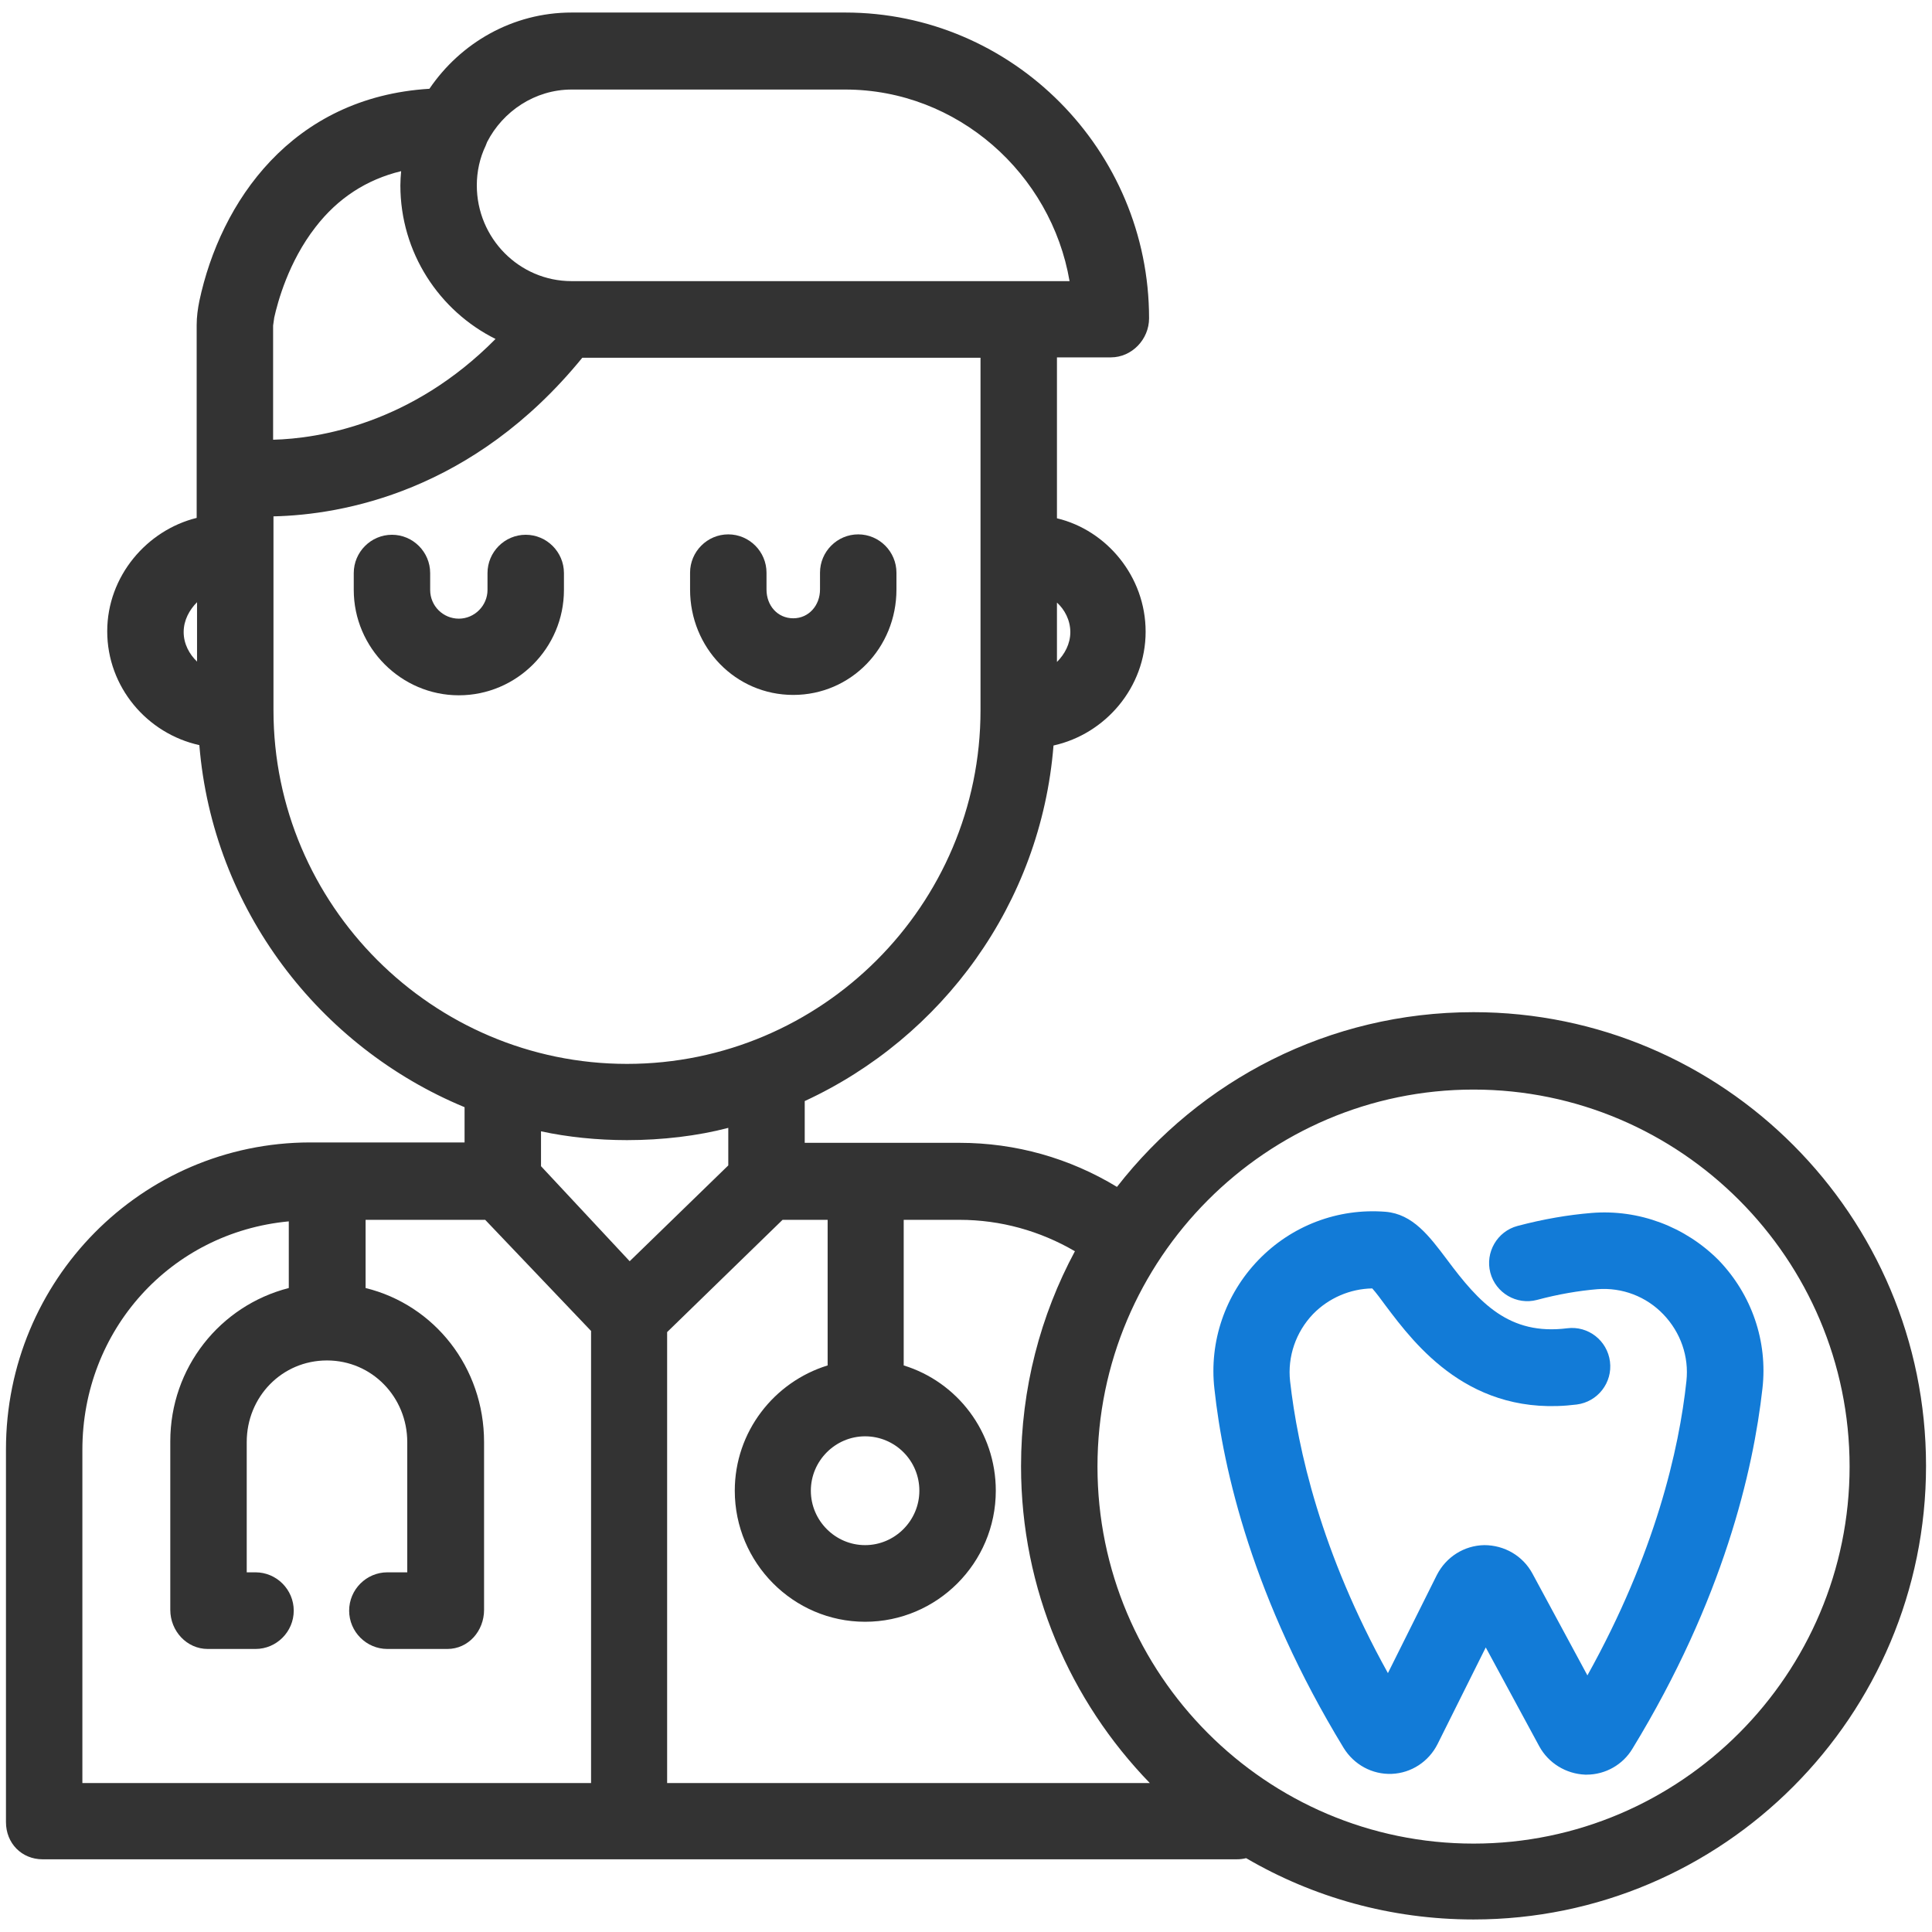
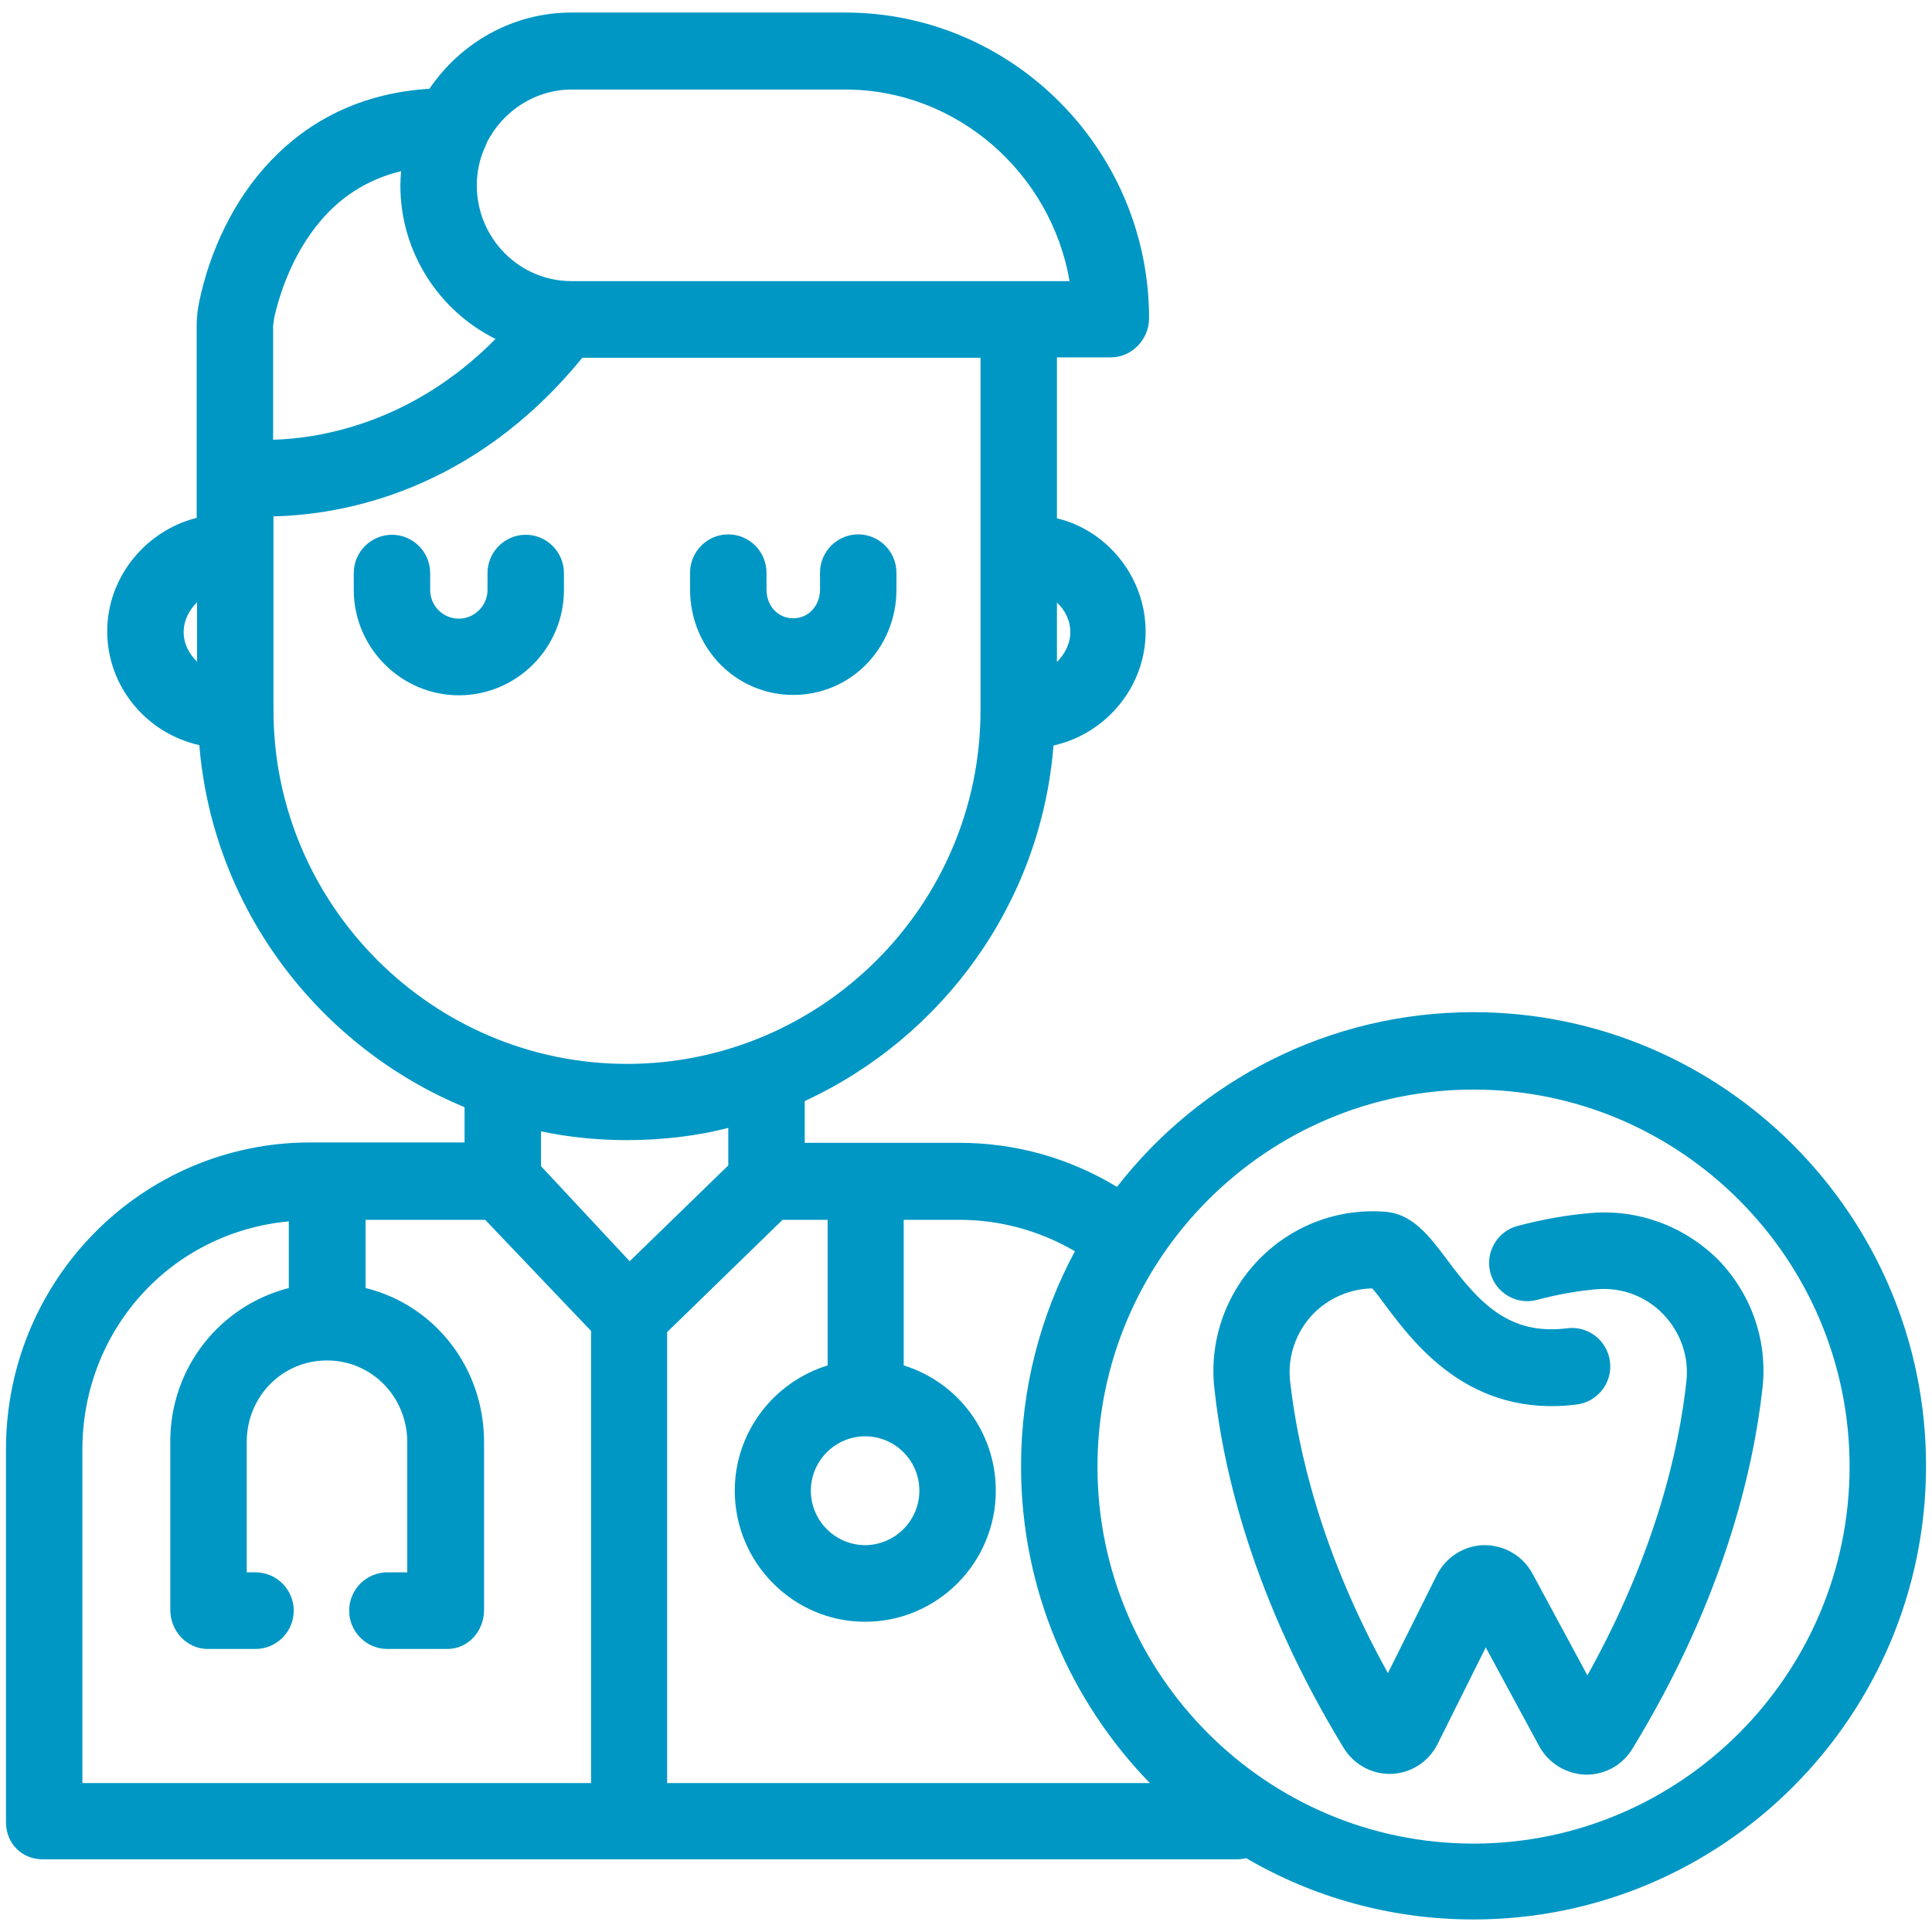
<svg xmlns="http://www.w3.org/2000/svg" width="78" height="78" viewBox="0 0 78 78" fill="none">
-   <path d="M21.225 21.59C20.376 21.59 19.682 22.286 19.682 23.137V23.817C19.682 24.452 19.157 24.977 18.525 24.977C17.892 24.977 17.367 24.467 17.367 23.817V23.137C17.367 22.286 16.673 21.59 15.825 21.59C14.976 21.59 14.282 22.286 14.282 23.137V23.817C14.282 26.153 16.195 28.071 18.525 28.071C20.855 28.071 22.768 26.169 22.768 23.817V23.137C22.768 22.286 22.073 21.59 21.225 21.59Z" fill="#333333" />
-   <path d="M32.026 28.056C34.356 28.056 36.192 26.153 36.192 23.802V23.121C36.192 22.27 35.497 21.574 34.649 21.574C33.8 21.574 33.106 22.27 33.106 23.121V23.802C33.106 24.436 32.658 24.962 32.026 24.962C31.393 24.962 30.946 24.451 30.946 23.802V23.121C30.946 22.27 30.251 21.574 29.403 21.574C28.554 21.574 27.86 22.27 27.86 23.121V23.802C27.86 26.153 29.696 28.056 32.026 28.056Z" fill="#333333" />
-   <path d="M69.381 50.872C68.038 49.526 66.171 48.815 64.258 48.97C63.317 49.047 62.314 49.217 61.265 49.495C60.447 49.712 59.953 50.563 60.169 51.383C60.385 52.203 61.234 52.698 62.052 52.481C62.916 52.249 63.749 52.11 64.49 52.048C65.493 51.971 66.465 52.342 67.159 53.069C67.853 53.796 68.193 54.77 68.085 55.76C67.792 58.498 66.835 62.706 64.088 67.64L61.867 63.526C61.481 62.814 60.74 62.381 59.922 62.381C59.105 62.397 58.38 62.861 58.009 63.588L56.034 67.548C53.319 62.659 52.393 58.483 52.084 55.76C51.976 54.77 52.316 53.78 53.01 53.053C53.642 52.404 54.507 52.032 55.401 52.017C55.556 52.187 55.772 52.481 55.942 52.713C57.13 54.291 59.352 57.245 63.656 56.704C64.505 56.596 65.107 55.822 64.999 54.971C64.891 54.121 64.119 53.517 63.271 53.626C60.925 53.92 59.722 52.605 58.41 50.841C57.7 49.898 57.037 49.016 55.942 48.923C54.013 48.769 52.146 49.48 50.803 50.872C49.461 52.264 48.813 54.167 49.029 56.07C49.384 59.365 50.587 64.562 54.244 70.564C54.661 71.245 55.401 71.647 56.188 71.616C56.975 71.585 57.685 71.121 58.04 70.409L59.984 66.511L62.144 70.502C62.515 71.183 63.224 71.616 63.996 71.647C64.011 71.647 64.027 71.647 64.058 71.647C64.814 71.647 65.523 71.245 65.909 70.595C69.581 64.578 70.785 59.365 71.155 56.054C71.371 54.152 70.723 52.264 69.381 50.872Z" fill="#127BD7" />
-   <path d="M59.49 40.864C53.643 40.864 48.443 43.617 45.095 47.918C43.181 46.757 41.006 46.139 38.738 46.139H32.489V44.453C38.043 41.885 42.024 36.486 42.533 30.098C44.632 29.634 46.252 27.746 46.252 25.503C46.252 23.276 44.678 21.404 42.672 20.925V14.428H44.848C45.696 14.428 46.391 13.701 46.391 12.85C46.391 6.059 40.882 0.506 34.124 0.506H23.076C20.685 0.506 18.586 1.743 17.337 3.584C11.767 3.924 8.897 8.163 8.048 12.154C7.986 12.463 7.94 12.788 7.94 13.128V20.909C5.934 21.404 4.329 23.26 4.329 25.488C4.329 27.731 5.934 29.618 8.048 30.082C8.588 36.703 12.893 42.272 18.756 44.7V46.123H12.507C5.703 46.139 0.241 51.692 0.241 58.514V73.565C0.241 74.415 0.873 75.065 1.722 75.065H25.36H49.924C50.063 75.065 50.186 75.05 50.31 75.019C53.01 76.597 56.142 77.494 59.49 77.494C69.566 77.494 77.759 69.28 77.759 59.179C77.759 49.078 69.566 40.864 59.49 40.864ZM7.955 26.71C7.647 26.416 7.415 25.998 7.415 25.519C7.415 25.039 7.647 24.622 7.955 24.312V26.71ZM37.117 60.184C37.117 61.391 36.13 62.381 34.926 62.381C33.723 62.381 32.736 61.391 32.736 60.184C32.736 58.978 33.723 57.988 34.926 57.988C36.13 57.988 37.117 58.962 37.117 60.184ZM43.212 25.519C43.212 25.998 42.981 26.416 42.672 26.725V24.328C42.981 24.606 43.212 25.039 43.212 25.519ZM19.605 5.889C19.62 5.843 19.651 5.781 19.666 5.734C20.299 4.497 21.595 3.615 23.076 3.615H34.124C38.66 3.615 42.441 7.018 43.181 11.35H23.076C20.963 11.35 19.25 9.617 19.25 7.482C19.25 6.925 19.373 6.369 19.605 5.889ZM11.026 13.144C11.041 13.036 11.057 12.927 11.072 12.819C11.211 12.2 11.643 10.576 12.739 9.168C13.633 8.008 14.791 7.25 16.195 6.91C16.179 7.096 16.164 7.297 16.164 7.482C16.164 10.205 17.738 12.556 20.006 13.685C16.627 17.104 12.877 17.707 11.026 17.753V13.144ZM11.041 28.674V20.847C13.819 20.785 19.096 19.857 23.509 14.443H39.586V28.674C39.586 36.548 33.167 42.952 25.314 42.952C17.46 42.952 11.041 36.533 11.041 28.674ZM23.863 71.987H3.326V58.529C3.326 53.718 6.875 49.758 11.659 49.31V52.001C8.881 52.713 6.875 55.219 6.875 58.189V64.995C6.875 65.846 7.539 66.573 8.387 66.573H10.316C11.165 66.573 11.859 65.877 11.859 65.026C11.859 64.175 11.165 63.479 10.316 63.479H9.961V58.22C9.961 56.395 11.381 54.925 13.201 54.925C15.022 54.925 16.442 56.41 16.442 58.22V63.479H15.639C14.791 63.479 14.096 64.175 14.096 65.026C14.096 65.877 14.791 66.573 15.639 66.573H18.062C18.91 66.573 19.543 65.846 19.543 64.995V58.22C19.543 55.203 17.537 52.682 14.76 52.001V49.248H19.589L23.863 53.734V71.987ZM21.842 47.082V45.675C22.922 45.907 24.11 46.03 25.314 46.03C26.733 46.03 28.168 45.86 29.403 45.535V47.051L25.422 50.919L21.842 47.082ZM26.934 53.78L31.594 49.248H33.414V55.126C31.254 55.791 29.665 57.802 29.665 60.184C29.665 63.092 32.026 65.475 34.926 65.475C37.827 65.475 40.203 63.108 40.203 60.184C40.203 57.802 38.645 55.791 36.485 55.126V49.248H38.738C40.404 49.248 41.993 49.697 43.397 50.516C42.009 53.1 41.222 56.054 41.222 59.194C41.222 64.175 43.212 68.677 46.422 71.987H26.934V53.78ZM59.49 74.431C51.112 74.431 44.308 67.594 44.308 59.21C44.308 50.826 51.128 43.989 59.49 43.989C67.853 43.989 74.673 50.826 74.673 59.21C74.673 67.594 67.853 74.431 59.49 74.431Z" fill="#333333" />
+   <path d="M21.225 21.59C20.376 21.59 19.682 22.286 19.682 23.137V23.817C19.682 24.452 19.157 24.977 18.525 24.977C17.892 24.977 17.367 24.467 17.367 23.817V23.137C17.367 22.286 16.673 21.59 15.825 21.59C14.976 21.59 14.282 22.286 14.282 23.137V23.817C14.282 26.153 16.195 28.071 18.525 28.071C20.855 28.071 22.768 26.169 22.768 23.817V23.137C22.768 22.286 22.073 21.59 21.225 21.59Z" fill="#0097C4" />
+   <path d="M32.026 28.056C34.356 28.056 36.192 26.153 36.192 23.802V23.121C36.192 22.27 35.497 21.574 34.649 21.574C33.8 21.574 33.106 22.27 33.106 23.121V23.802C33.106 24.436 32.658 24.962 32.026 24.962C31.393 24.962 30.946 24.451 30.946 23.802V23.121C30.946 22.27 30.251 21.574 29.403 21.574C28.554 21.574 27.86 22.27 27.86 23.121V23.802C27.86 26.153 29.696 28.056 32.026 28.056Z" fill="#0097C4" />
+   <path d="M69.381 50.872C68.038 49.526 66.171 48.815 64.258 48.97C63.317 49.047 62.314 49.217 61.265 49.495C60.447 49.712 59.953 50.563 60.169 51.383C60.385 52.203 61.234 52.698 62.052 52.481C62.916 52.249 63.749 52.11 64.49 52.048C65.493 51.971 66.465 52.342 67.159 53.069C67.853 53.796 68.193 54.77 68.085 55.76C67.792 58.498 66.835 62.706 64.088 67.64L61.867 63.526C61.481 62.814 60.74 62.381 59.922 62.381C59.105 62.397 58.38 62.861 58.009 63.588L56.034 67.548C53.319 62.659 52.393 58.483 52.084 55.76C51.976 54.77 52.316 53.78 53.01 53.053C53.642 52.404 54.507 52.032 55.401 52.017C55.556 52.187 55.772 52.481 55.942 52.713C57.13 54.291 59.352 57.245 63.656 56.704C64.505 56.596 65.107 55.822 64.999 54.971C64.891 54.121 64.119 53.517 63.271 53.626C60.925 53.92 59.722 52.605 58.41 50.841C57.7 49.898 57.037 49.016 55.942 48.923C54.013 48.769 52.146 49.48 50.803 50.872C49.461 52.264 48.813 54.167 49.029 56.07C49.384 59.365 50.587 64.562 54.244 70.564C54.661 71.245 55.401 71.647 56.188 71.616C56.975 71.585 57.685 71.121 58.04 70.409L59.984 66.511L62.144 70.502C62.515 71.183 63.224 71.616 63.996 71.647C64.011 71.647 64.027 71.647 64.058 71.647C64.814 71.647 65.523 71.245 65.909 70.595C69.581 64.578 70.785 59.365 71.155 56.054C71.371 54.152 70.723 52.264 69.381 50.872Z" fill="#0097C4" />
+   <path d="M59.49 40.864C53.643 40.864 48.443 43.617 45.095 47.918C43.181 46.757 41.006 46.139 38.738 46.139H32.489V44.453C38.043 41.885 42.024 36.486 42.533 30.098C44.632 29.634 46.252 27.746 46.252 25.503C46.252 23.276 44.678 21.404 42.672 20.925V14.428H44.848C45.696 14.428 46.391 13.701 46.391 12.85C46.391 6.059 40.882 0.506 34.124 0.506H23.076C20.685 0.506 18.586 1.743 17.337 3.584C11.767 3.924 8.897 8.163 8.048 12.154C7.986 12.463 7.94 12.788 7.94 13.128V20.909C5.934 21.404 4.329 23.26 4.329 25.488C4.329 27.731 5.934 29.618 8.048 30.082C8.588 36.703 12.893 42.272 18.756 44.7V46.123H12.507C5.703 46.139 0.241 51.692 0.241 58.514V73.565C0.241 74.415 0.873 75.065 1.722 75.065H25.36H49.924C50.063 75.065 50.186 75.05 50.31 75.019C53.01 76.597 56.142 77.494 59.49 77.494C69.566 77.494 77.759 69.28 77.759 59.179C77.759 49.078 69.566 40.864 59.49 40.864ZM7.955 26.71C7.647 26.416 7.415 25.998 7.415 25.519C7.415 25.039 7.647 24.622 7.955 24.312V26.71ZM37.117 60.184C37.117 61.391 36.13 62.381 34.926 62.381C33.723 62.381 32.736 61.391 32.736 60.184C32.736 58.978 33.723 57.988 34.926 57.988C36.13 57.988 37.117 58.962 37.117 60.184ZM43.212 25.519C43.212 25.998 42.981 26.416 42.672 26.725V24.328C42.981 24.606 43.212 25.039 43.212 25.519ZM19.605 5.889C19.62 5.843 19.651 5.781 19.666 5.734C20.299 4.497 21.595 3.615 23.076 3.615H34.124C38.66 3.615 42.441 7.018 43.181 11.35H23.076C20.963 11.35 19.25 9.617 19.25 7.482C19.25 6.925 19.373 6.369 19.605 5.889ZM11.026 13.144C11.041 13.036 11.057 12.927 11.072 12.819C11.211 12.2 11.643 10.576 12.739 9.168C13.633 8.008 14.791 7.25 16.195 6.91C16.179 7.096 16.164 7.297 16.164 7.482C16.164 10.205 17.738 12.556 20.006 13.685C16.627 17.104 12.877 17.707 11.026 17.753V13.144ZM11.041 28.674V20.847C13.819 20.785 19.096 19.857 23.509 14.443H39.586V28.674C39.586 36.548 33.167 42.952 25.314 42.952C17.46 42.952 11.041 36.533 11.041 28.674ZM23.863 71.987H3.326V58.529C3.326 53.718 6.875 49.758 11.659 49.31V52.001C8.881 52.713 6.875 55.219 6.875 58.189V64.995C6.875 65.846 7.539 66.573 8.387 66.573H10.316C11.165 66.573 11.859 65.877 11.859 65.026C11.859 64.175 11.165 63.479 10.316 63.479H9.961V58.22C9.961 56.395 11.381 54.925 13.201 54.925C15.022 54.925 16.442 56.41 16.442 58.22V63.479H15.639C14.791 63.479 14.096 64.175 14.096 65.026C14.096 65.877 14.791 66.573 15.639 66.573H18.062C18.91 66.573 19.543 65.846 19.543 64.995V58.22C19.543 55.203 17.537 52.682 14.76 52.001V49.248H19.589L23.863 53.734V71.987ZM21.842 47.082V45.675C22.922 45.907 24.11 46.03 25.314 46.03C26.733 46.03 28.168 45.86 29.403 45.535V47.051L25.422 50.919L21.842 47.082ZM26.934 53.78L31.594 49.248H33.414V55.126C31.254 55.791 29.665 57.802 29.665 60.184C29.665 63.092 32.026 65.475 34.926 65.475C37.827 65.475 40.203 63.108 40.203 60.184C40.203 57.802 38.645 55.791 36.485 55.126V49.248H38.738C40.404 49.248 41.993 49.697 43.397 50.516C42.009 53.1 41.222 56.054 41.222 59.194C41.222 64.175 43.212 68.677 46.422 71.987H26.934V53.78ZM59.49 74.431C51.112 74.431 44.308 67.594 44.308 59.21C44.308 50.826 51.128 43.989 59.49 43.989C67.853 43.989 74.673 50.826 74.673 59.21C74.673 67.594 67.853 74.431 59.49 74.431Z" fill="#0097C4" />
</svg>
